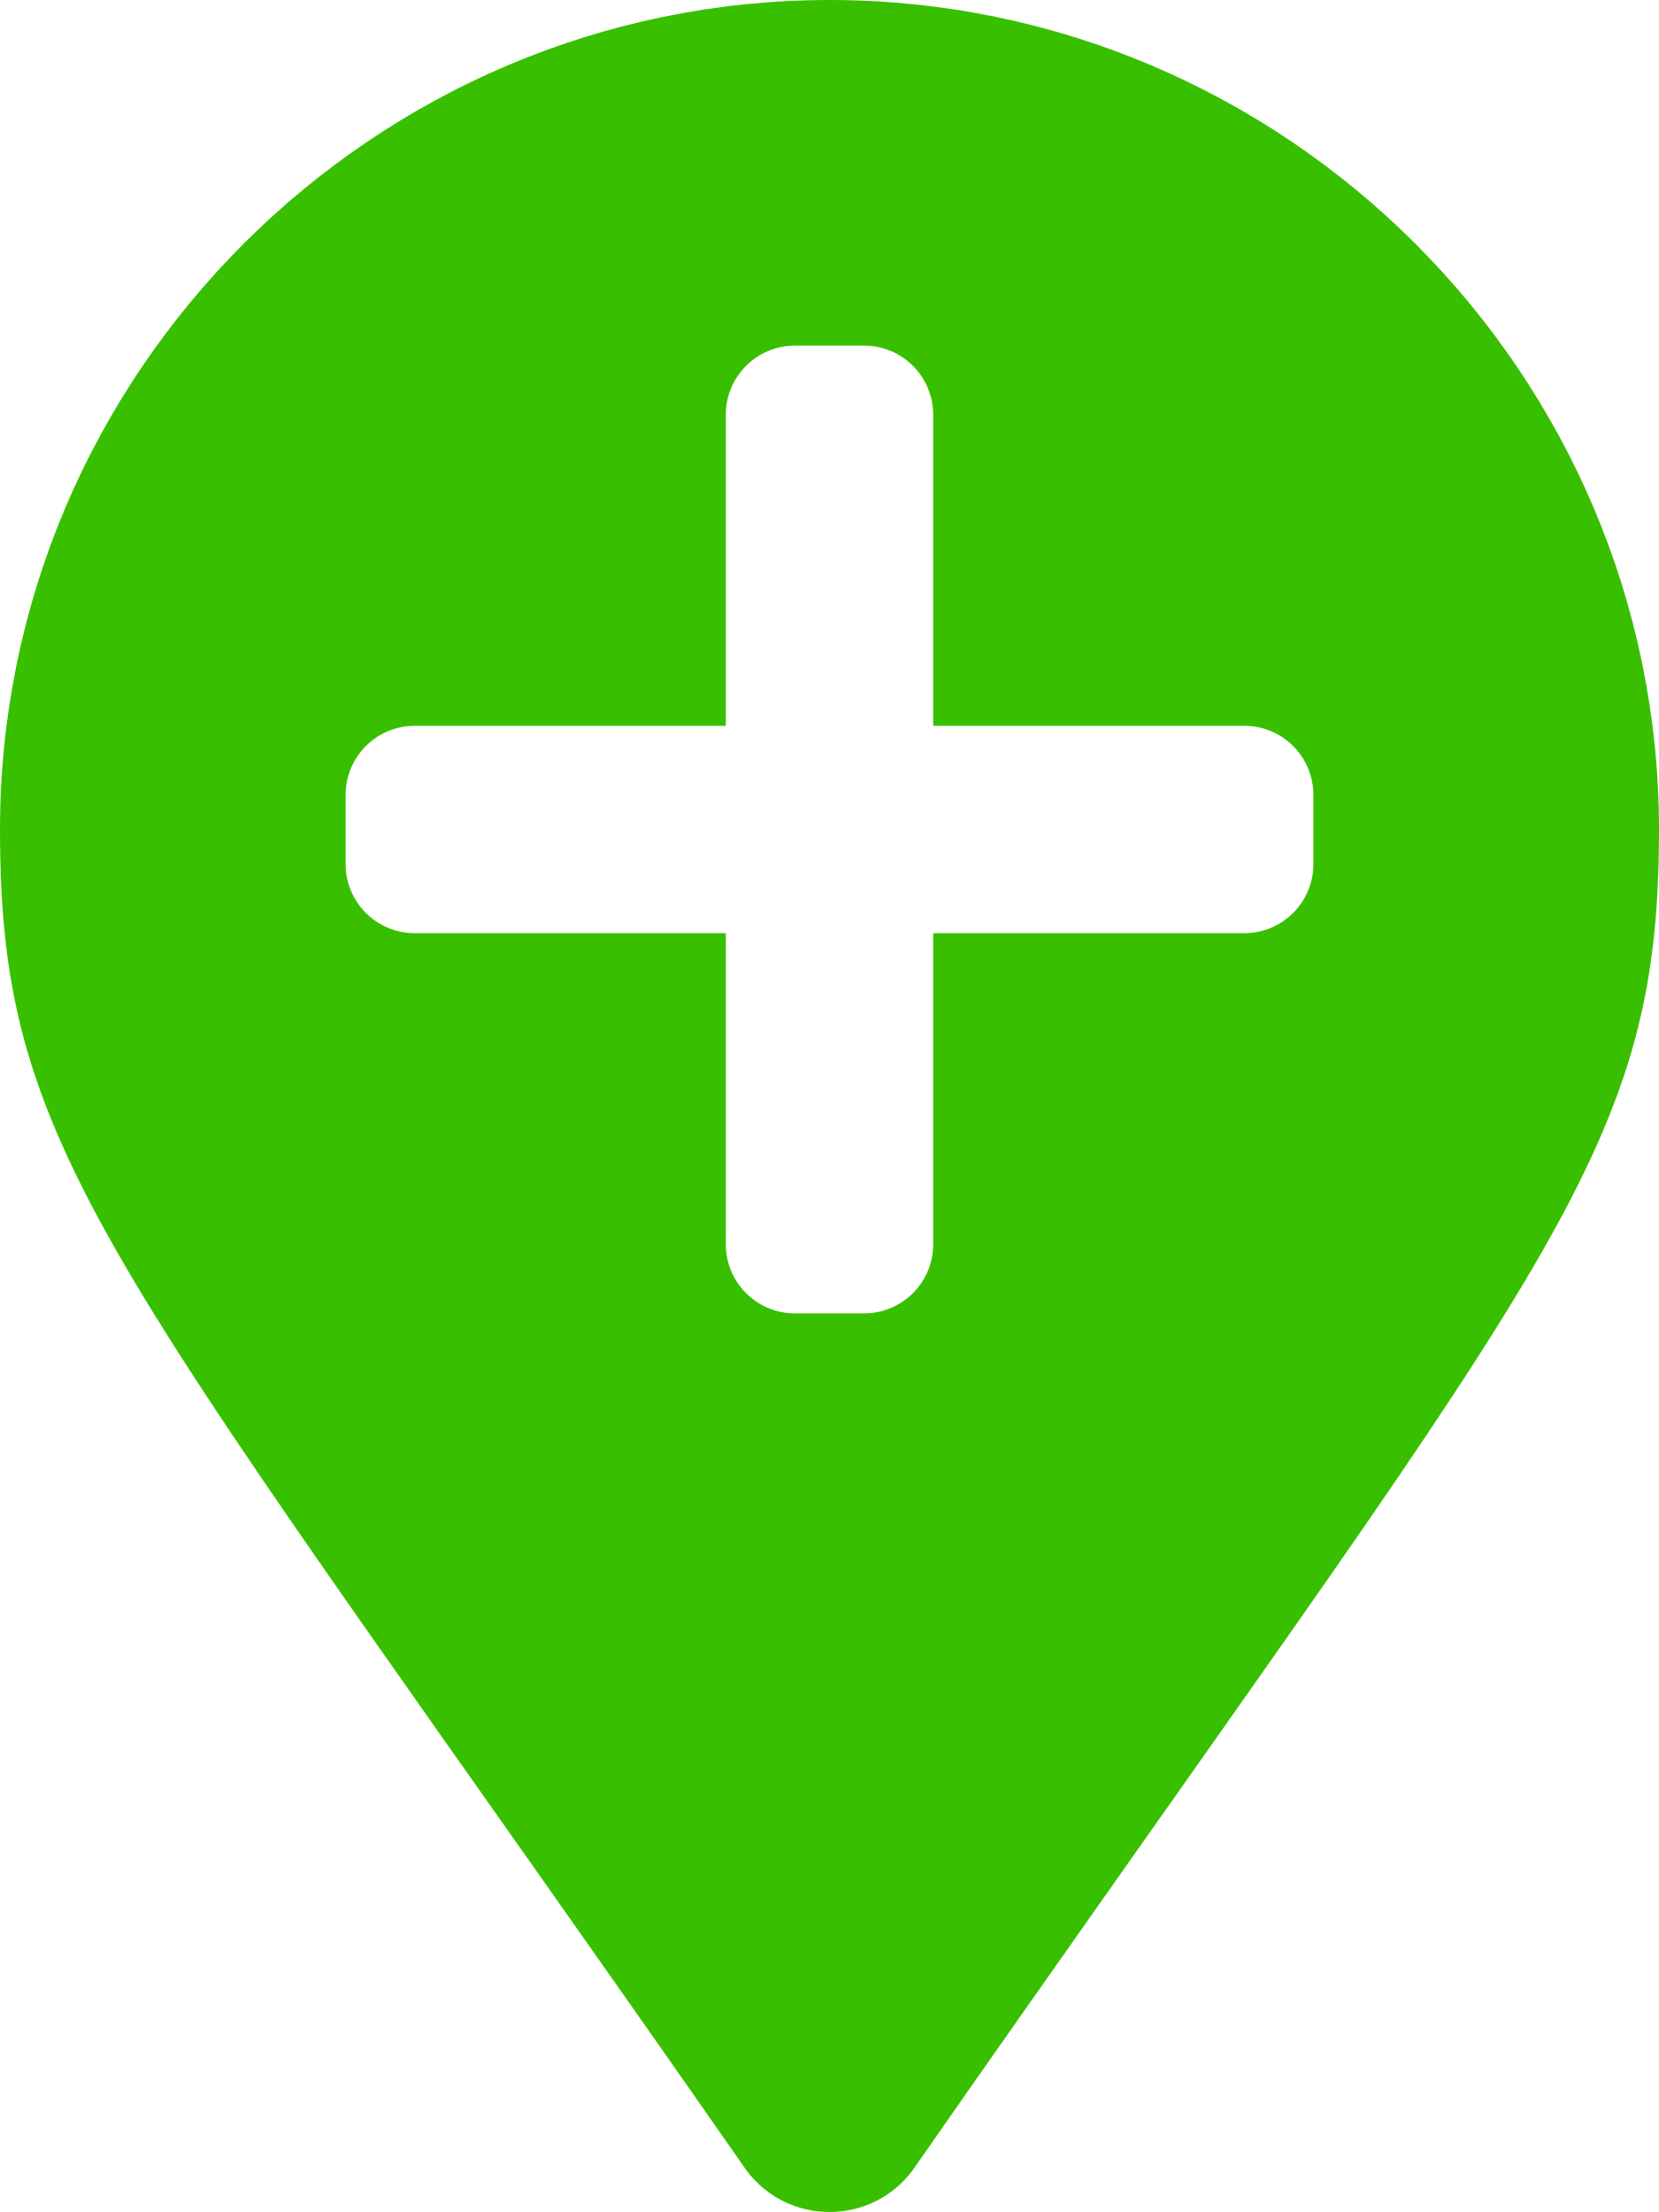
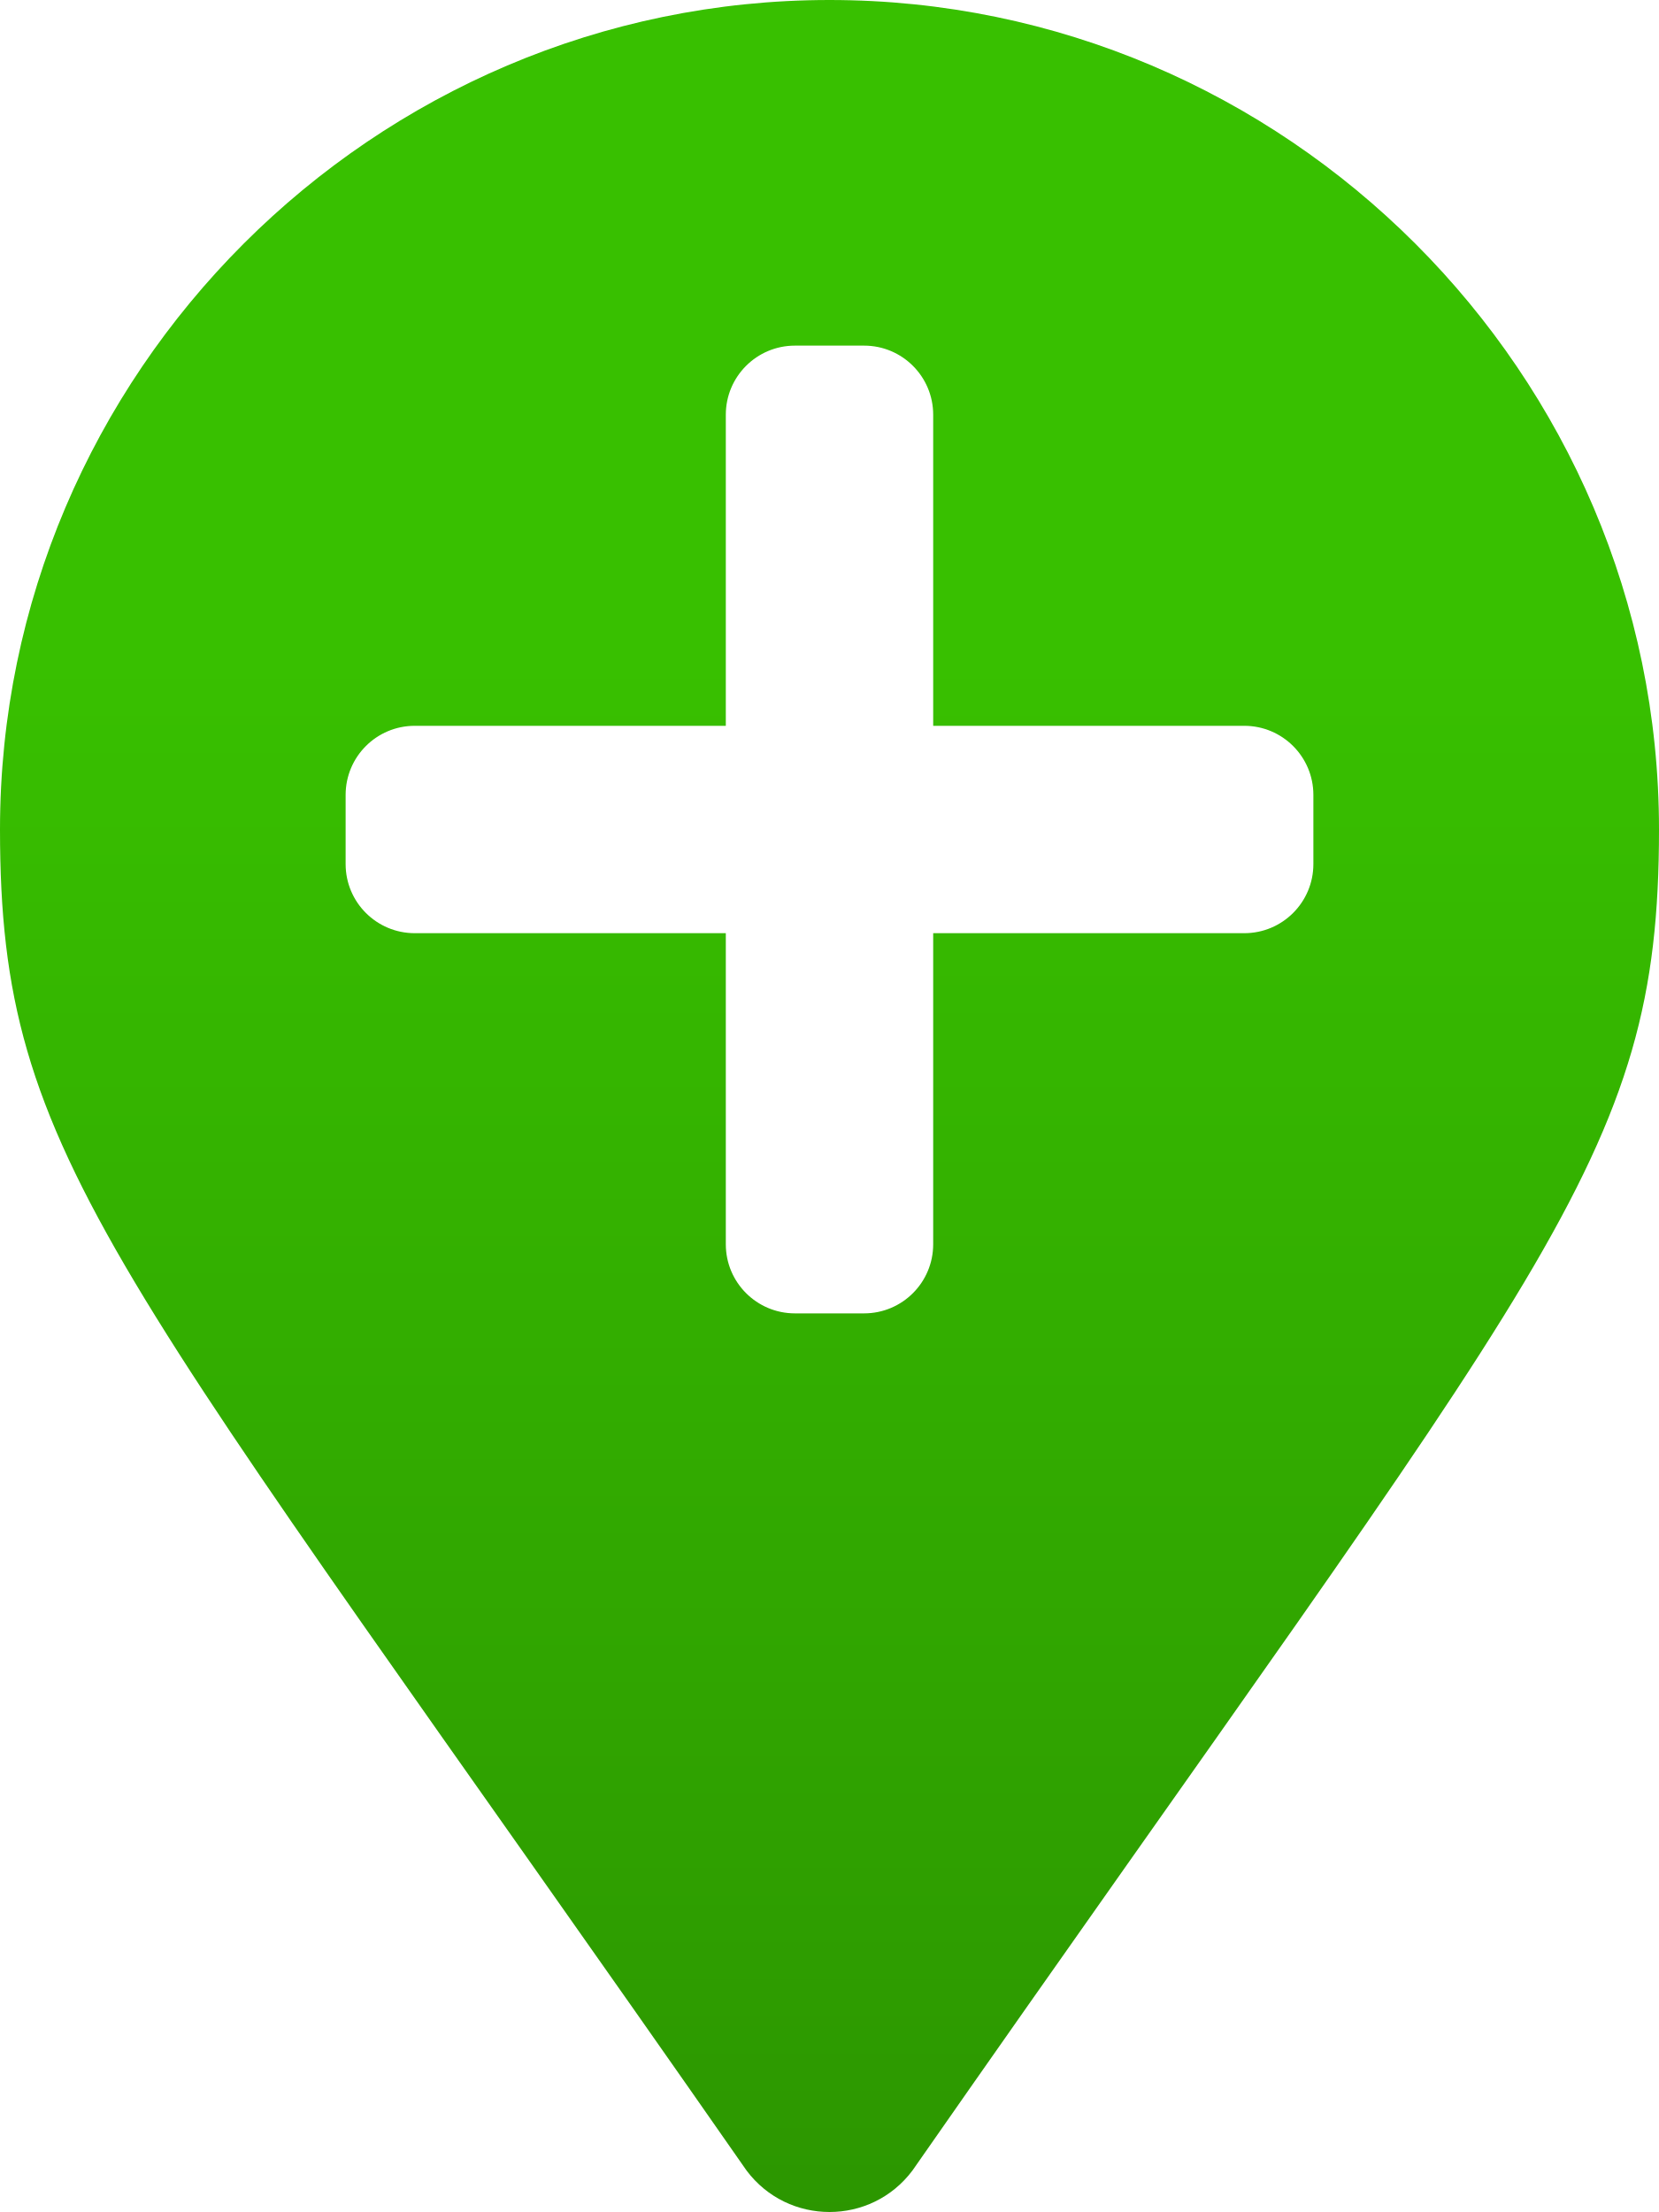
<svg xmlns="http://www.w3.org/2000/svg" viewBox="0 0 384 512">
-   <path fill="#38c000" d="M192 0C86.4 0 0 86.4 0 192c0 76.8 25.6 99.2 172.8 310.4 9.6 12.8 28.8 12.8 38.4 0C358.4 291.2 384 268.8 384 192 384 86.4 297.6 0 192 0zm112 200c0 8.84-7.16 16-16 16h-72v72c0 8.84-7.16 16-16 16h-16c-8.84 0-16-7.16-16-16v-72H96c-8.84 0-16-7.16-16-16v-16c0-8.84 7.16-16 16-16h72V96c0-8.84 7.16-16 16-16h16c8.84 0 16 7.16 16 16v72h72c8.84 0 16 7.16 16 16v16z" />
+   <defs>
+     <linearGradient id="positive-gradient" x1="0" x2="0" y1="0" y2="1">
+       <stop offset="30%" stop-color="#38c000" />
+       <stop offset="100%" stop-color="#2c9600" />
+     </linearGradient>
+   </defs>
+   <path fill="url(#positive-gradient)" d="M192 0C86.4 0 0 86.4 0 192c0 76.8 25.6 99.2 172.8 310.4 9.6 12.8 28.8 12.8 38.4 0C358.4 291.2 384 268.8 384 192 384 86.4 297.6 0 192 0zm112 200c0 8.84-7.16 16-16 16h-72v72c0 8.84-7.16 16-16 16h-16c-8.84 0-16-7.16-16-16v-72H96c-8.84 0-16-7.16-16-16v-16c0-8.84 7.16-16 16-16h72V96c0-8.84 7.16-16 16-16h16c8.84 0 16 7.16 16 16v72h72c8.84 0 16 7.16 16 16v16z" />
</svg>
